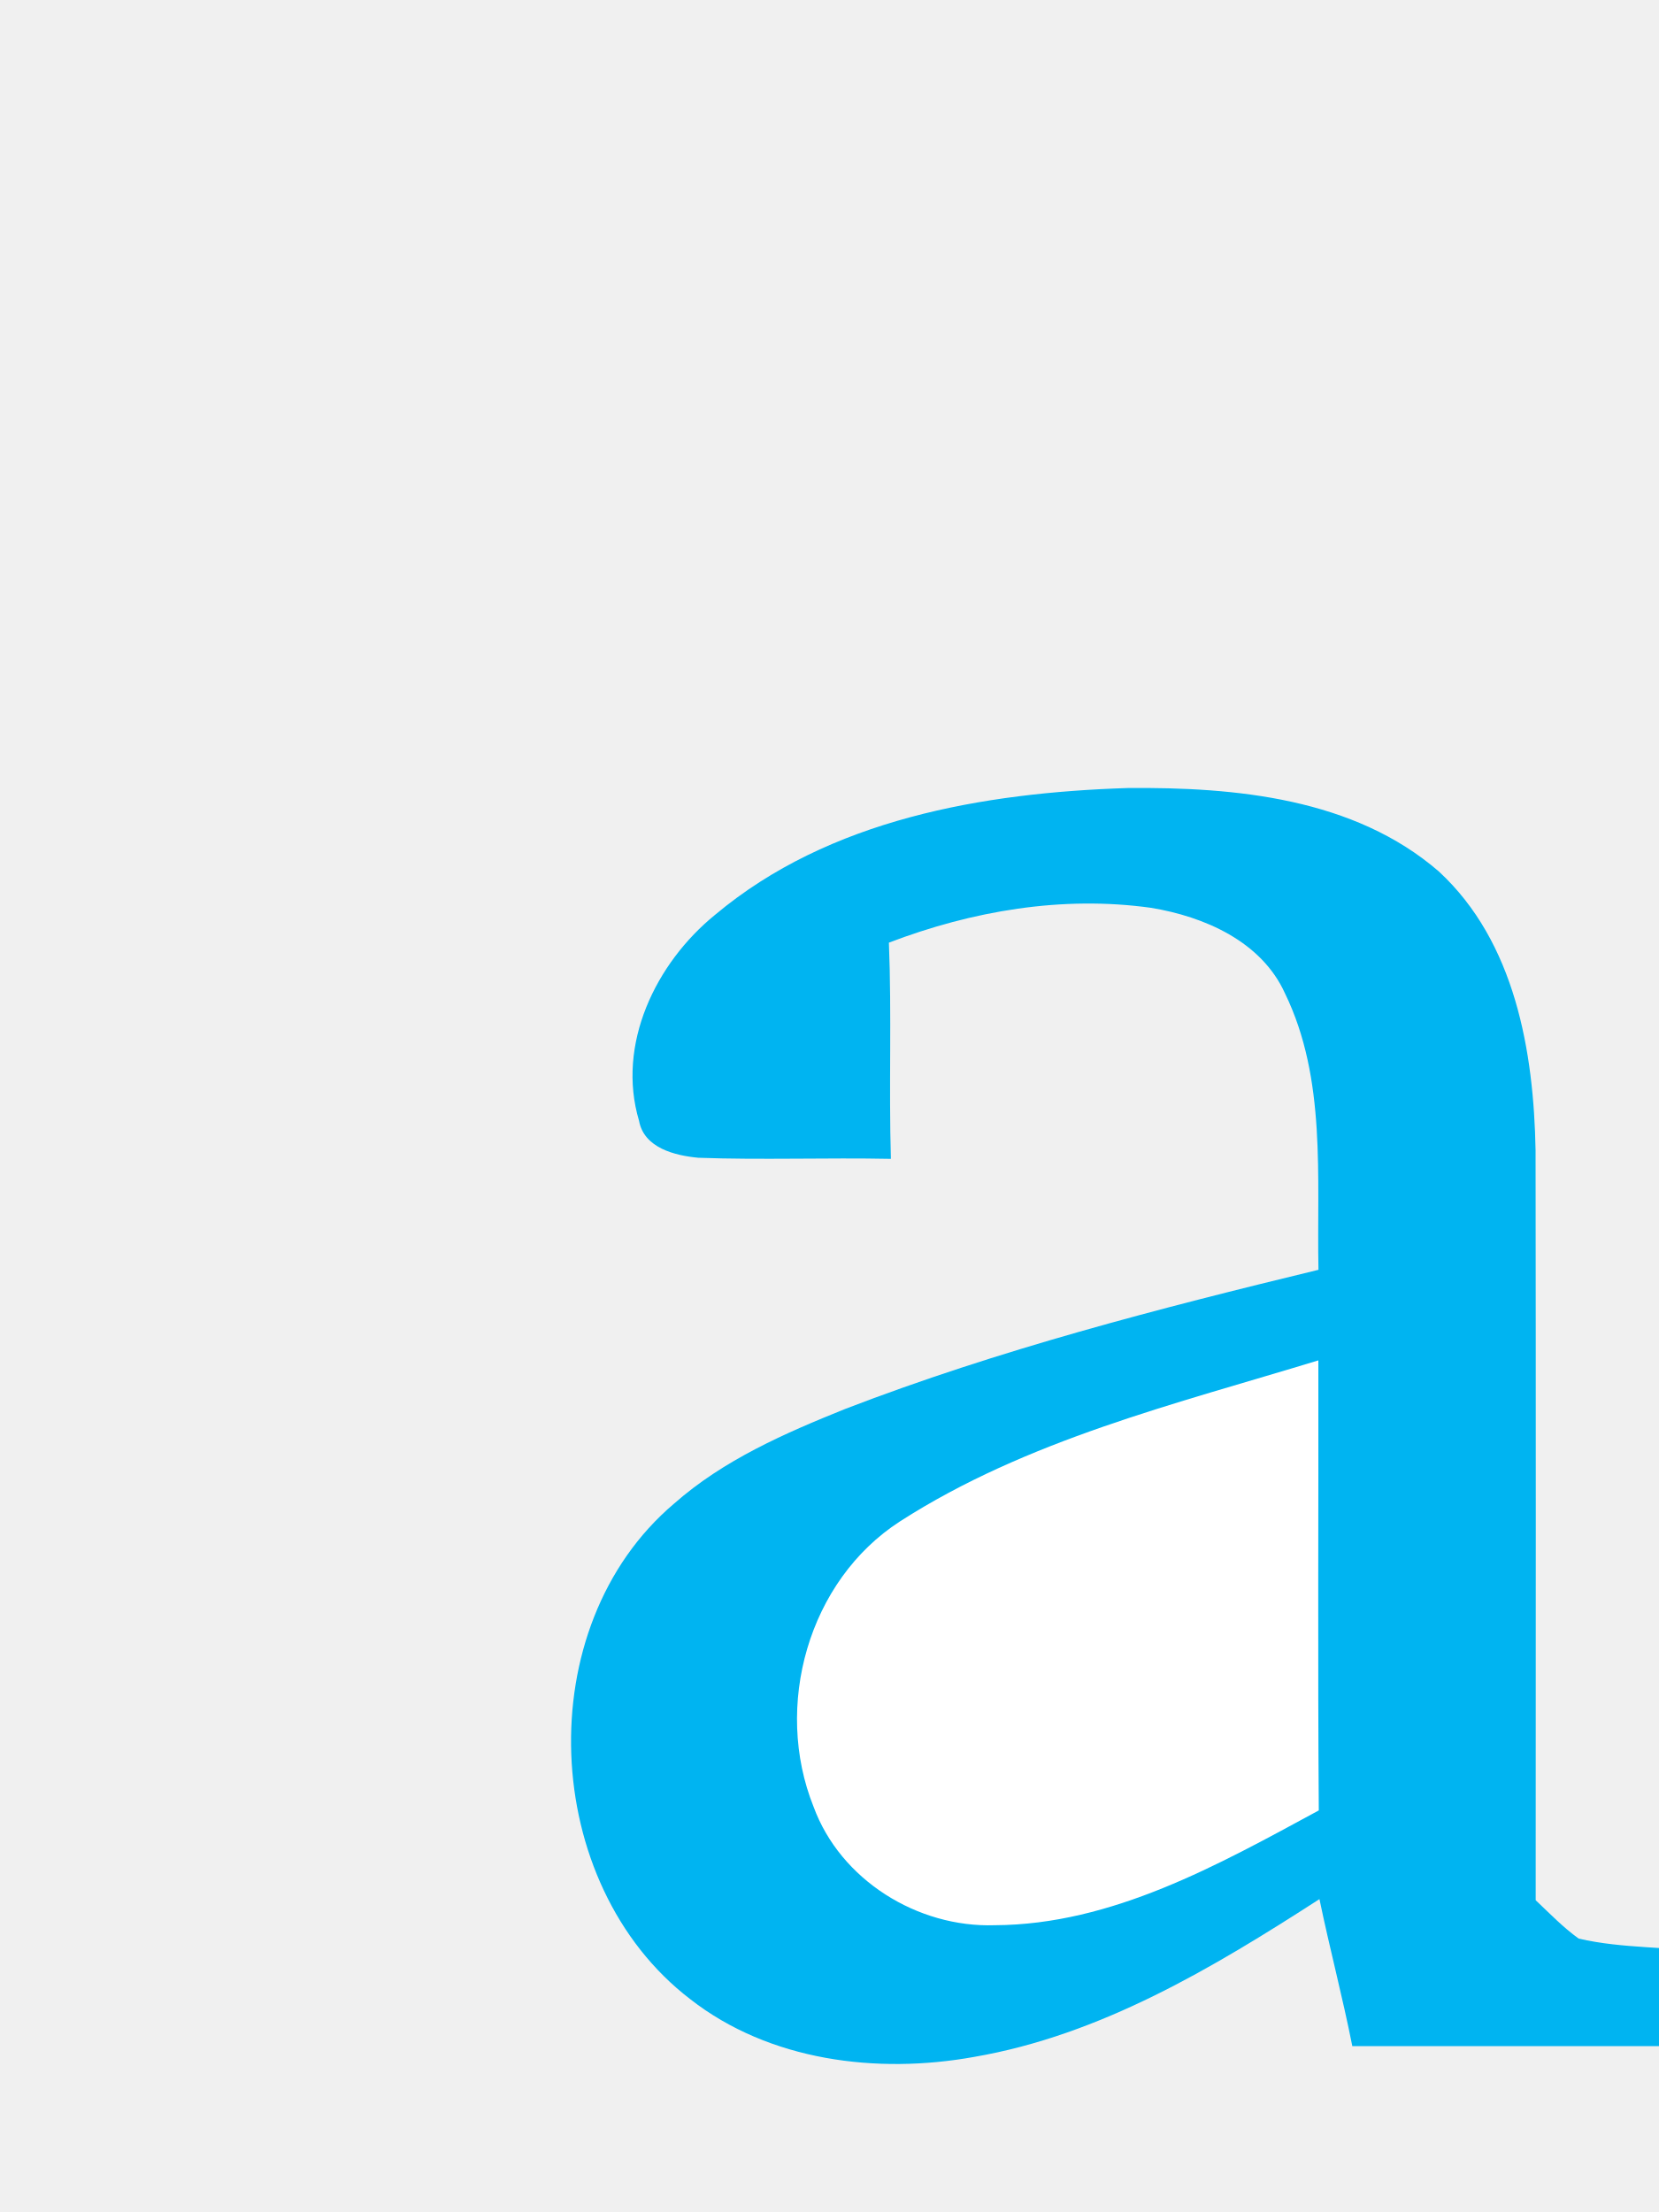
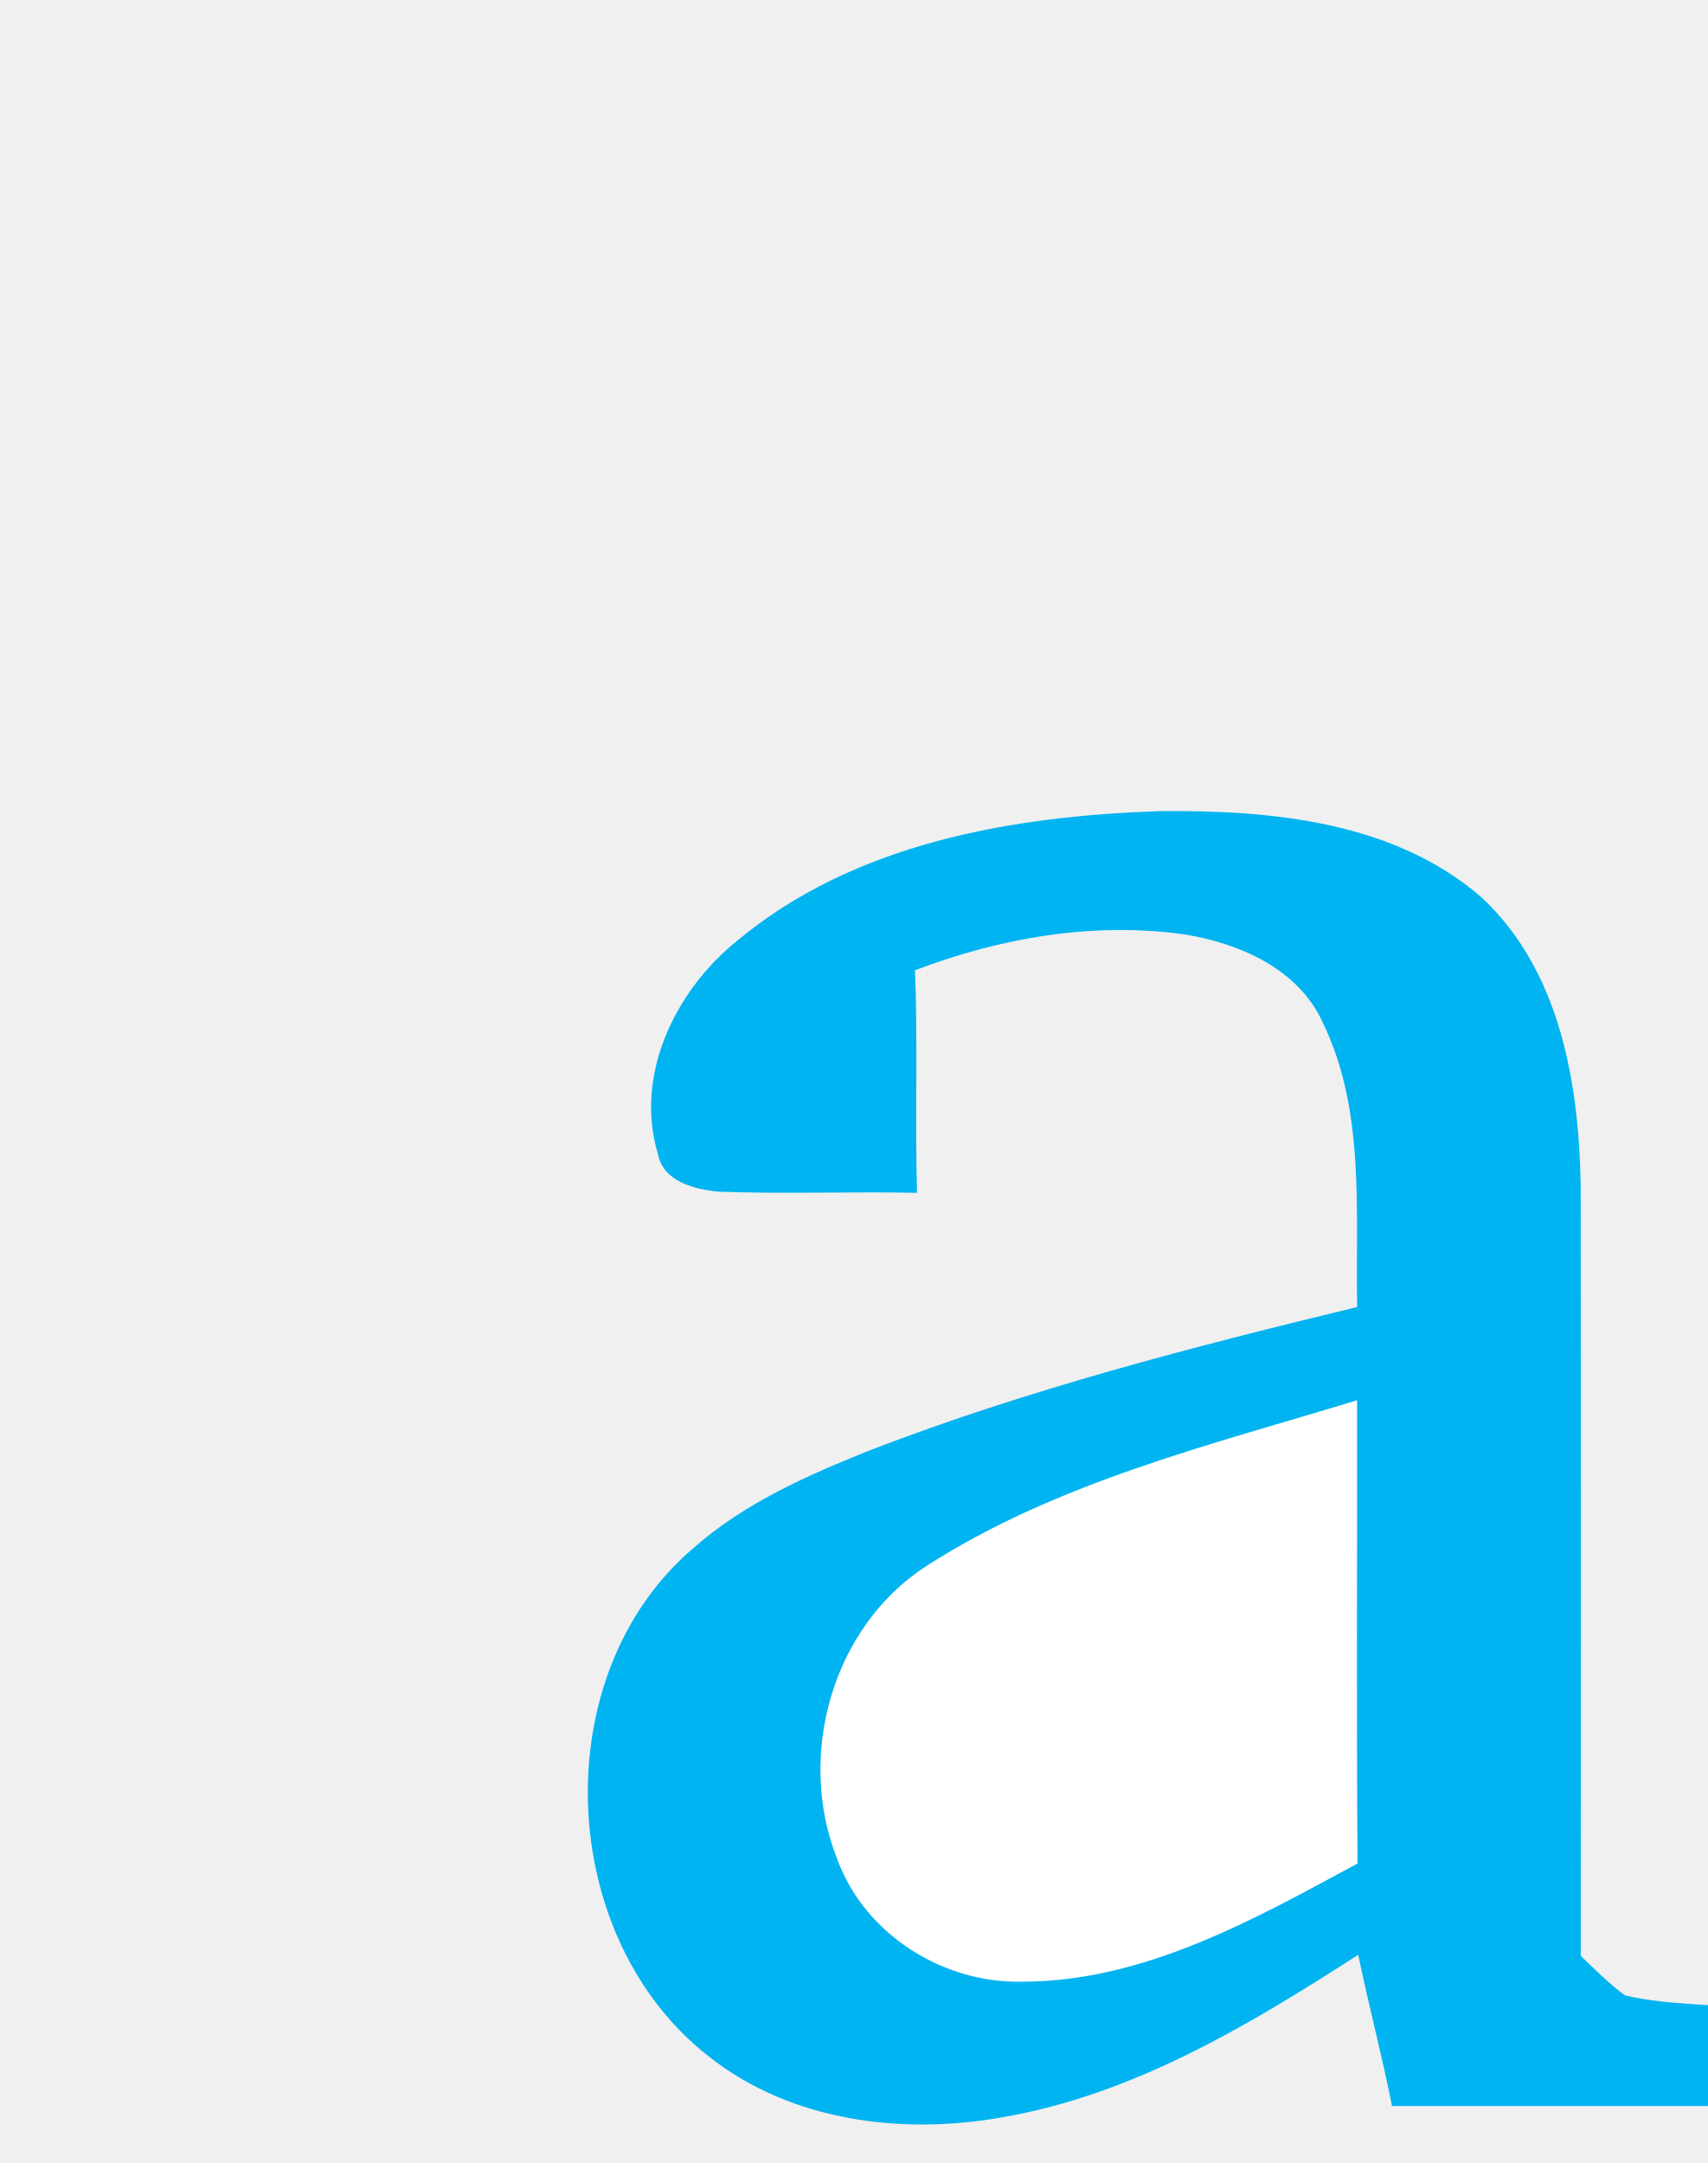
- <svg xmlns="http://www.w3.org/2000/svg" height="200pt" viewBox="0 0 150 200" version="1.1">
+ <svg xmlns="http://www.w3.org/2000/svg" height="190pt" viewBox="0 0 150 190" version="1.1">
  <path fill="#00b4f1" d=" M 64.66 82.71 C 74.97 74.06 88.90 71.67 101.96 71.25 C 111.70 71.16 122.43 72.16 130.10 78.80 C 136.99 85.17 138.68 95.06 138.84 104.03 C 138.87 126.62 138.86 149.22 138.85 171.81 C 140.11 173.00 141.32 174.26 142.74 175.28 C 146.74 176.21 150.92 175.98 154.98 176.60 C 154.97 179.40 154.97 182.20 154.97 185.00 C 144.07 185.00 133.17 185.00 122.27 185.00 C 121.39 180.55 120.22 176.16 119.30 171.71 C 109.67 177.92 99.52 184.01 88.06 185.98 C 79.30 187.56 69.56 186.35 62.40 180.75 C 48.83 170.35 47.79 147.08 60.96 135.94 C 65.43 132.00 70.95 129.59 76.42 127.39 C 90.31 122.04 104.76 118.31 119.21 114.81 C 119.04 106.44 119.96 97.58 116.18 89.81 C 114.05 85.11 108.88 82.87 104.06 82.08 C 96.04 80.96 87.89 82.36 80.37 85.23 C 80.63 91.74 80.36 98.26 80.55 104.78 C 74.75 104.66 68.94 104.89 63.14 104.68 C 61.02 104.48 58.23 103.80 57.78 101.34 C 55.72 94.43 59.29 87.07 64.66 82.71 Z" />
  <path fill="#fff" d=" M 81.37 137.56 C 92.84 130.19 106.30 126.94 119.20 123.00 C 119.22 136.56 119.14 150.13 119.24 163.69 C 110.15 168.61 100.55 174.02 89.94 174.07 C 82.96 174.30 75.99 169.98 73.56 163.36 C 69.92 154.29 73.06 142.93 81.37 137.56 Z" />
</svg>
